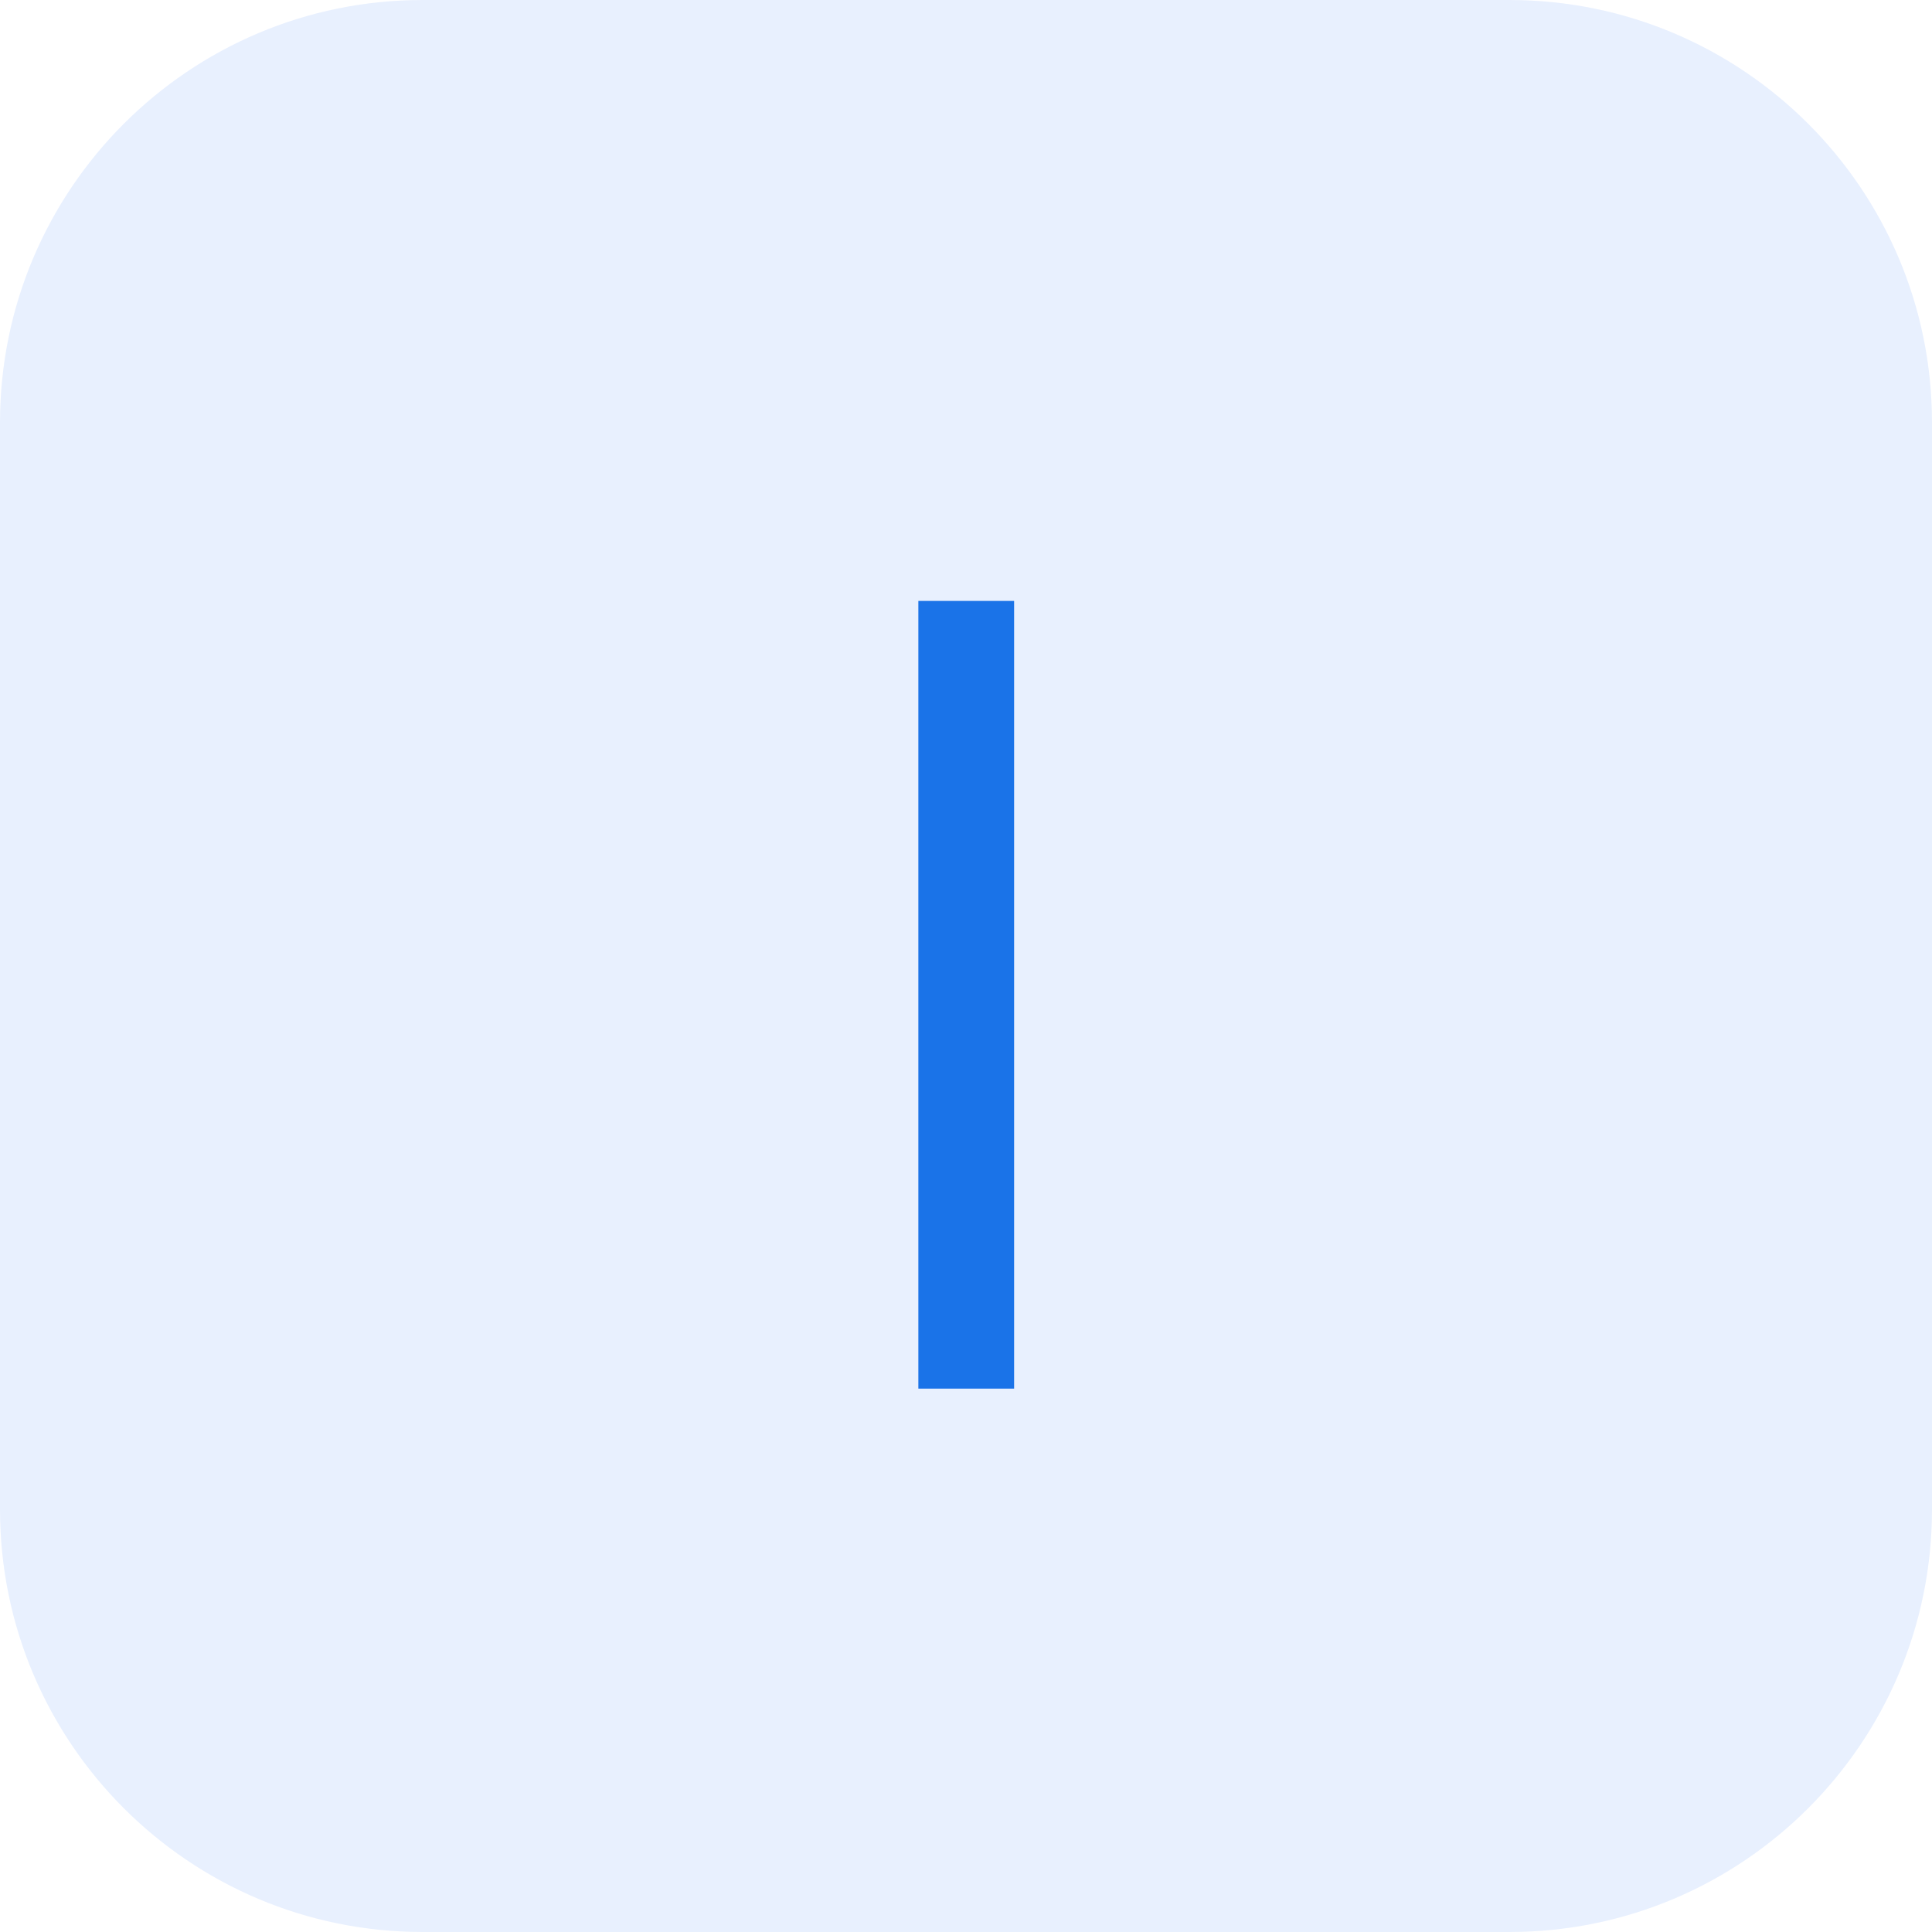
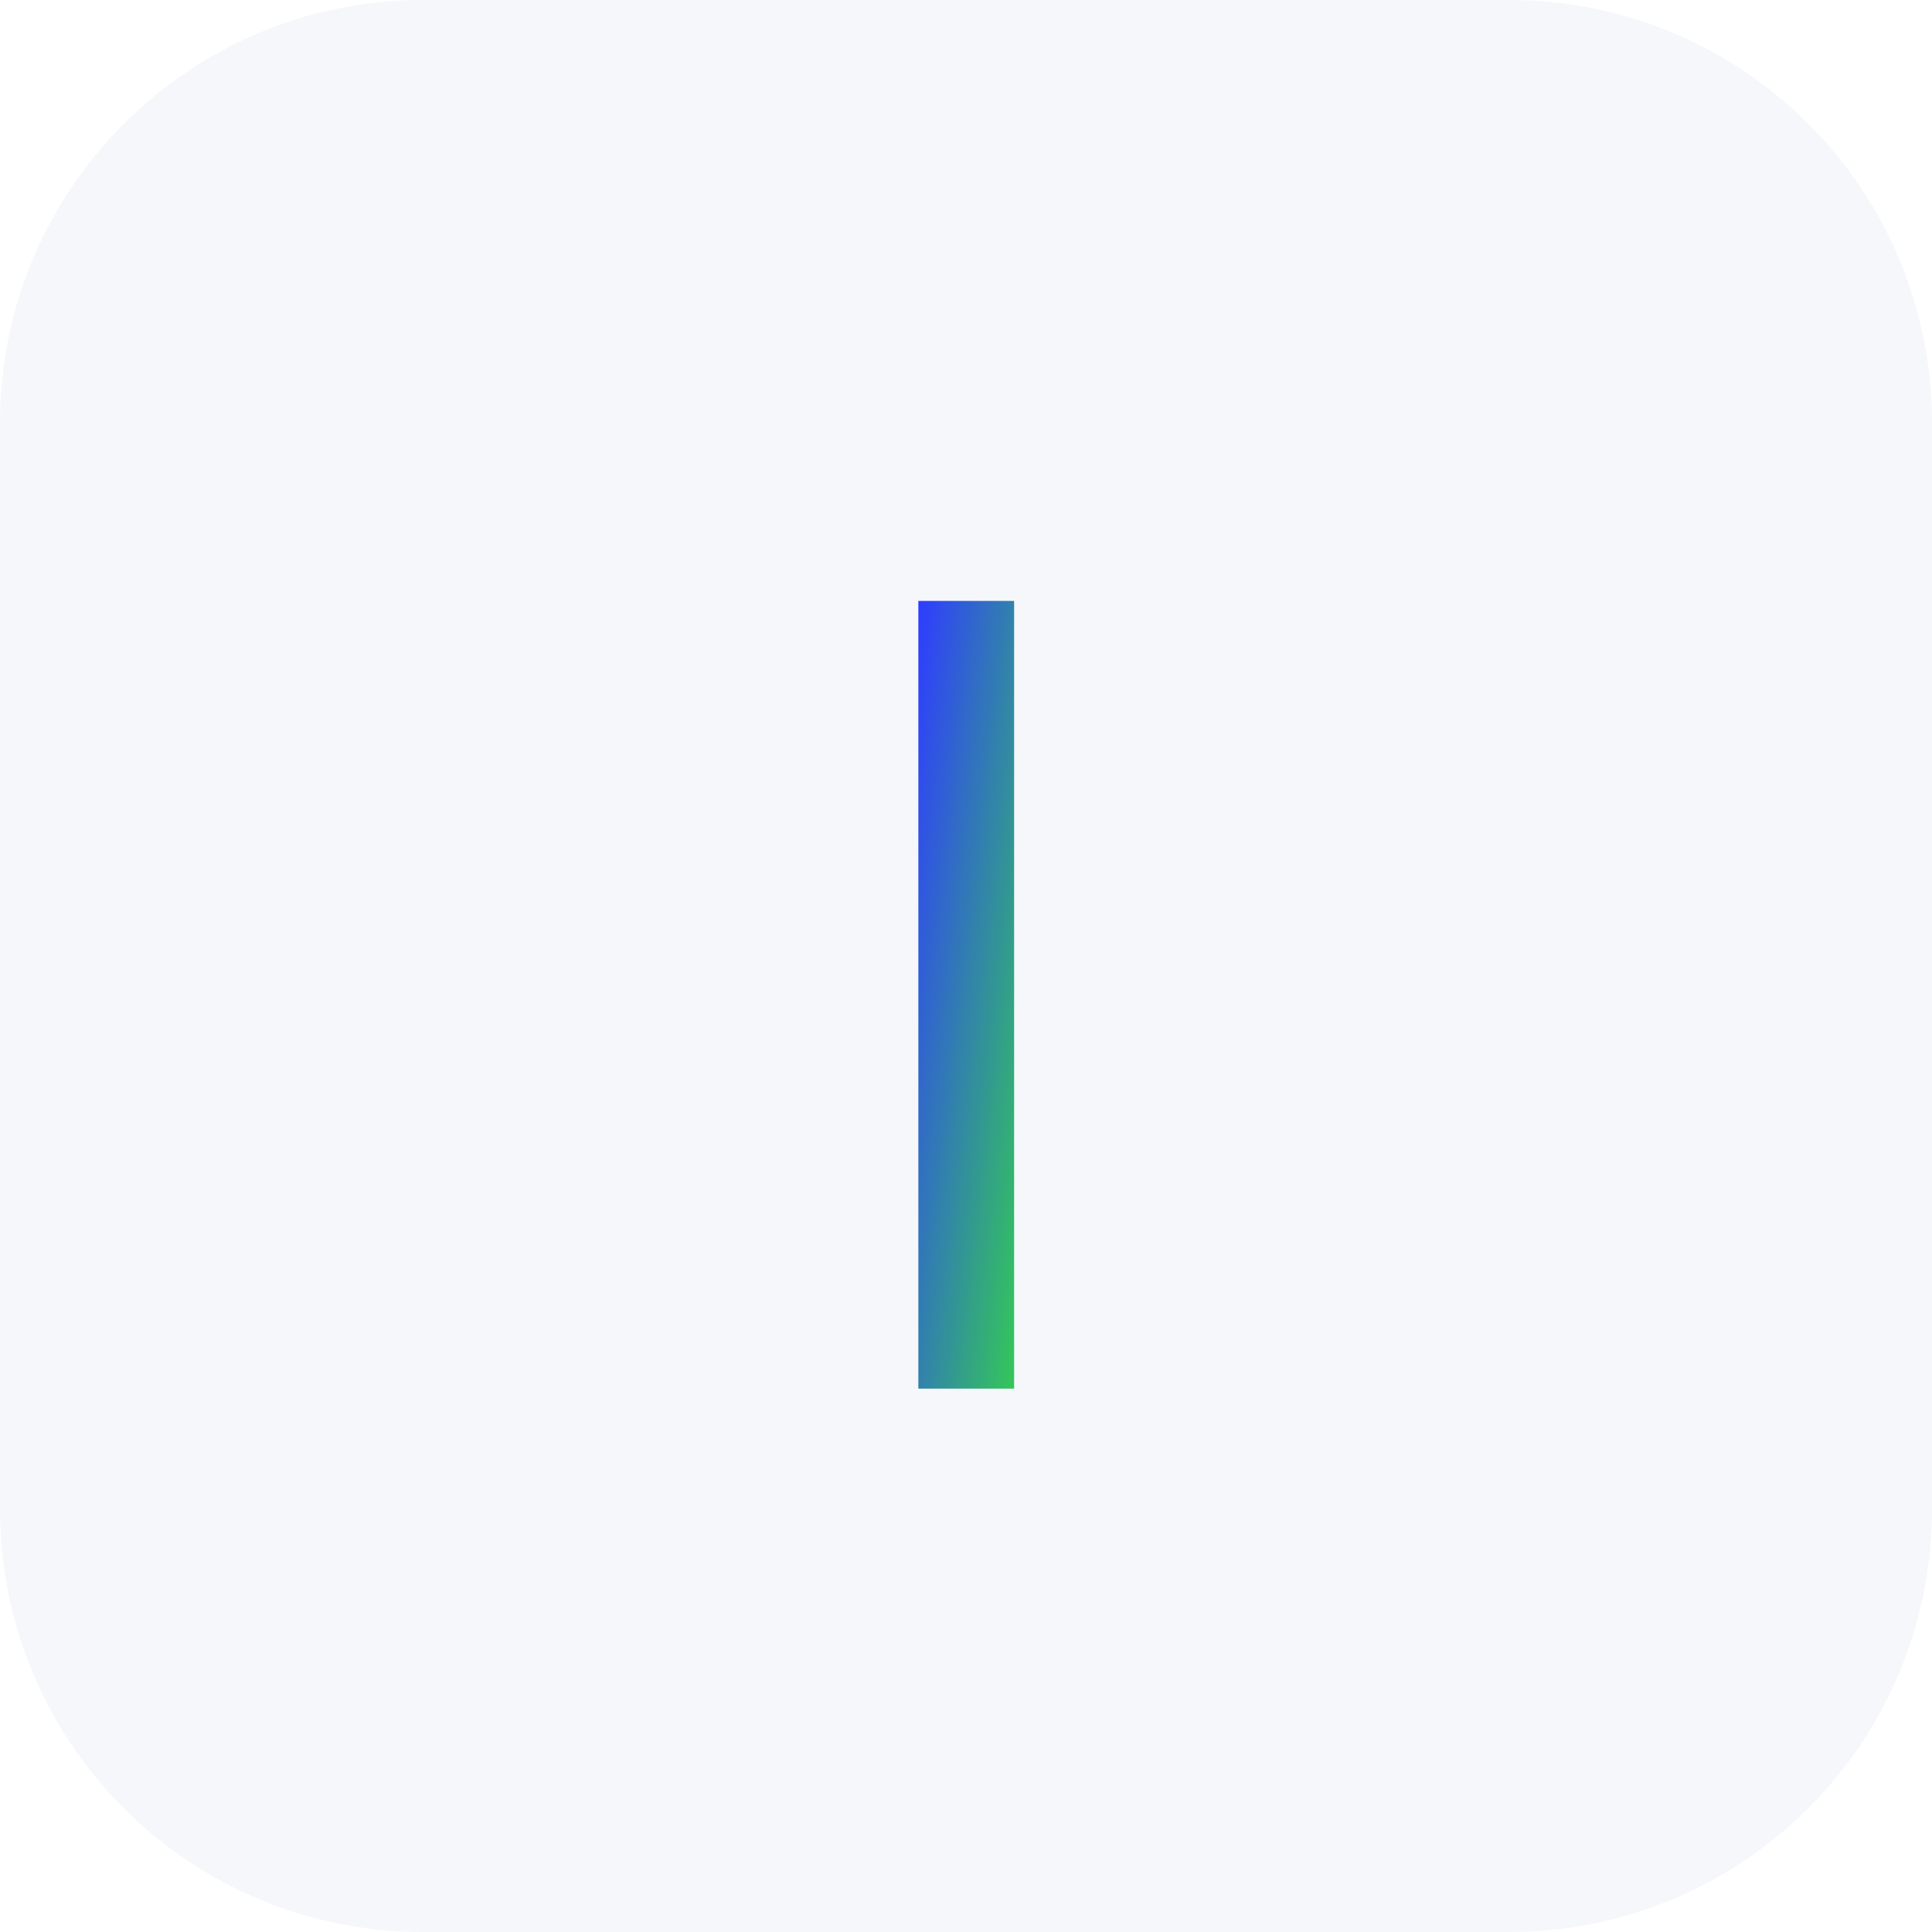
<svg xmlns="http://www.w3.org/2000/svg" viewBox="0 0 64 64">
-   <rect width="64" height="64" rx="14" fill="#E8F0FE" />
-   <text x="50%" y="55%" text-anchor="middle" font-size="36" font-family="Arial, sans-serif" fill="#1A73E8" dy=".3em">
+   <defs>
+     <linearGradient id="g" x1="0%" y1="0%" x2="100%" y2="100%">
+       <stop offset="0%" stop-color="#2F3CFF" />
+       <stop offset="100%" stop-color="#34C759" />
+     </linearGradient>
+   </defs>
+   <rect width="64" height="64" rx="14" fill="#F5F7FA" />
+   <text x="50%" y="55%" text-anchor="middle" font-family="Poppins, Arial, sans-serif" font-size="36" fill="url(#g)" dy=".3em">
    l
  </text>
</svg>
